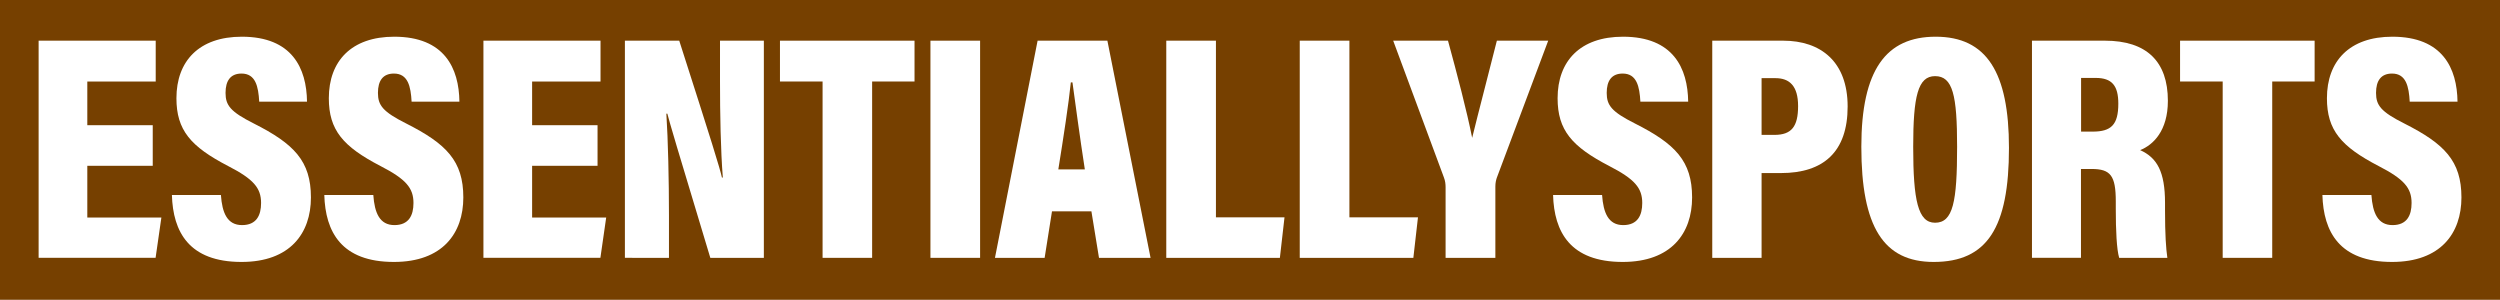
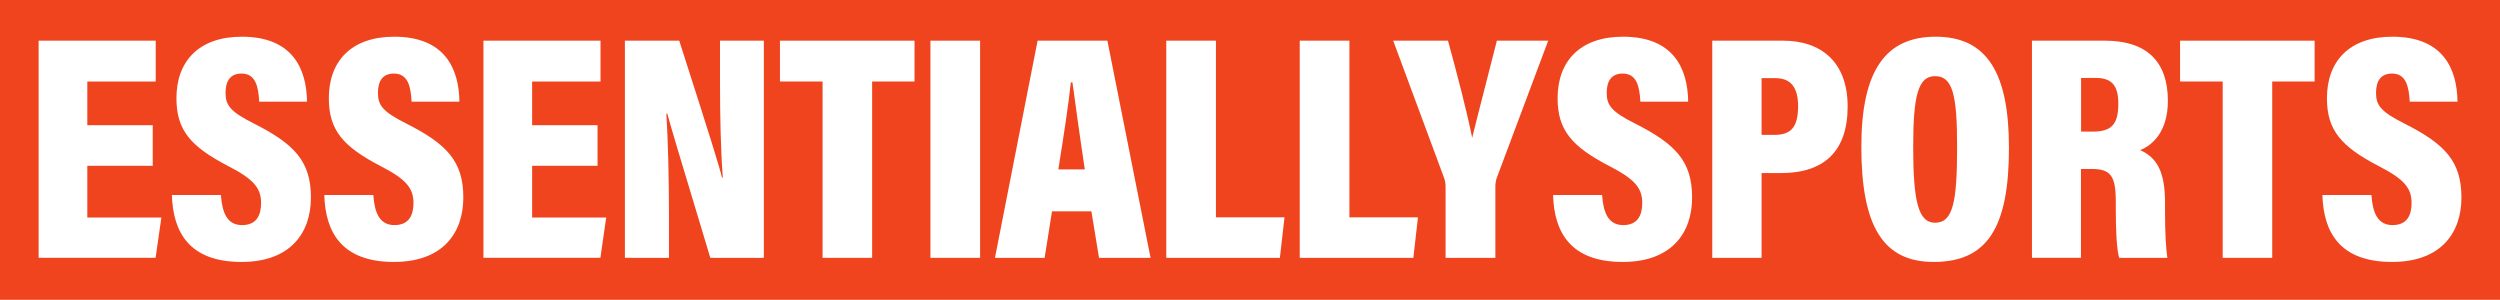
<svg xmlns="http://www.w3.org/2000/svg" width="442" height="53" viewBox="0 0 442 53" fill="none">
-   <path d="M442 0H0V53H442V0Z" fill="#764000" />
+   <path d="M442 0H0V53H442V0Z" fill="#f0441f" />
  <path d="M27.004 29.312H15.436V38.462H28.532L27.508 45.585H6.828V7.192H27.53V14.409H15.436V22.133H27.004V29.312Z" fill="white" />
  <path d="M39.057 34.474C39.277 37.627 40.17 39.797 42.793 39.797C45.342 39.797 46.159 38.073 46.159 35.89C46.159 33.233 44.83 31.671 40.336 29.357C33.699 25.913 31.193 23.007 31.193 17.365C31.193 10.797 35.187 6.49 42.756 6.49C51.66 6.49 54.207 12.081 54.28 17.977H45.828C45.682 15.303 45.196 13.005 42.702 13.005C40.75 13.005 39.876 14.278 39.876 16.42C39.876 18.619 40.73 19.753 44.885 21.84C51.966 25.424 54.972 28.454 54.972 34.909C54.972 41.255 51.281 46.312 42.705 46.312C33.414 46.312 30.579 40.992 30.393 34.474L39.057 34.474Z" fill="white" />
  <path d="M66.001 34.474C66.221 37.627 67.114 39.797 69.737 39.797C72.285 39.797 73.102 38.073 73.102 35.89C73.102 33.233 71.773 31.671 67.279 29.357C60.643 25.913 58.137 23.007 58.137 17.365C58.137 10.797 62.131 6.49 69.7 6.49C78.603 6.49 81.151 12.081 81.224 17.977H72.772C72.626 15.303 72.139 13.005 69.646 13.005C67.694 13.005 66.82 14.278 66.82 16.42C66.82 18.619 67.673 19.753 71.828 21.84C78.91 25.424 81.916 28.454 81.916 34.909C81.916 41.255 78.225 46.312 69.649 46.312C60.357 46.312 57.523 40.992 57.337 34.474L66.001 34.474Z" fill="white" />
  <path d="M105.646 29.312H94.078V38.462H107.174L106.15 45.585H85.47V7.192H106.172V14.409H94.078V22.133H105.646V29.312Z" fill="white" />
  <path d="M110.482 45.585V7.192H120.089C125.897 25.288 127.246 29.638 127.638 31.391H127.795C127.416 26.56 127.297 20.233 127.297 14.242V7.192H135.049V45.586H125.584C119.55 25.63 118.416 21.761 117.987 20.102H117.811C118.113 24.721 118.273 31.833 118.273 38.113V45.586L110.482 45.585Z" fill="white" />
  <path d="M145.432 14.409H137.898V7.192H161.688V14.409H154.193V45.586H145.432V14.409Z" fill="white" />
  <path d="M173.281 7.192V45.586H164.502V7.192H173.281Z" fill="white" />
  <path d="M185.991 37.368L184.691 45.586H175.909L183.447 7.192H195.785L203.419 45.586H194.302L192.962 37.368H185.991ZM191.799 29.948C190.932 24.346 190.094 18.097 189.611 14.568H189.323C188.95 18.25 188.016 24.343 187.112 29.948H191.799Z" fill="white" />
  <path d="M206.198 7.192H214.978V38.419H227.101L226.283 45.586H206.198V7.192Z" fill="white" />
  <path d="M229.795 7.192H238.575V38.419H250.698L249.881 45.586H229.795V7.192Z" fill="white" />
  <path d="M255.58 45.586V33.123C255.58 32.569 255.526 31.988 255.277 31.357L246.316 7.192H256.004C257.585 12.985 259.344 19.655 260.278 24.373C261.335 20.026 263.233 12.84 264.647 7.192H273.723L264.628 31.45C264.494 31.874 264.381 32.309 264.381 32.974V45.586H255.58Z" fill="white" />
  <path d="M283.247 34.474C283.468 37.627 284.36 39.797 286.983 39.797C289.532 39.797 290.349 38.073 290.349 35.89C290.349 33.233 289.02 31.671 284.526 29.357C277.889 25.913 275.383 23.007 275.383 17.365C275.383 10.797 279.377 6.49 286.947 6.49C295.849 6.49 298.396 12.081 298.47 17.977H290.019C289.871 15.303 289.385 13.005 286.892 13.005C284.939 13.005 284.066 14.278 284.066 16.42C284.066 18.619 284.919 19.753 289.075 21.84C296.157 25.424 299.164 28.454 299.164 34.909C299.164 41.255 295.47 46.312 286.896 46.312C277.605 46.312 274.768 40.992 274.583 34.474L283.247 34.474Z" fill="white" />
  <path d="M302.727 7.192H315.264C321.896 7.192 326.662 10.881 326.662 18.83C326.662 26.852 322.388 30.598 314.874 30.598H311.447V45.586H302.727V7.192ZM311.447 23.848H313.727C316.753 23.848 317.903 22.366 317.903 18.756C317.903 15.184 316.378 13.818 313.909 13.818H311.447V23.848Z" fill="white" />
  <path d="M355.185 26.148C355.185 40.219 351.364 46.312 341.868 46.312C333.014 46.312 329.084 40.116 329.084 25.955C329.084 12.351 333.453 6.49 342.226 6.49C351.234 6.49 355.185 12.79 355.185 26.148ZM338.253 25.958C338.253 35.436 339.105 39.379 342.117 39.379C345.296 39.379 346.017 35.71 346.017 25.958C346.017 16.845 345.26 13.461 342.117 13.461C339.089 13.461 338.253 17.009 338.253 25.958Z" fill="white" />
  <path d="M367.915 29.875V45.585H359.252V7.192H372.154C379.526 7.192 383.281 10.87 383.281 17.823C383.281 23.139 380.68 25.626 378.378 26.542C381.367 27.884 382.777 30.352 382.777 35.874V37.21C382.777 41.478 382.945 43.898 383.188 45.586H374.67C374.223 44.103 374.071 40.687 374.071 36.933V35.611C374.071 31.071 373.161 29.875 369.805 29.875H367.915ZM367.936 23.269H369.969C373.252 23.269 374.518 22.076 374.518 18.324C374.518 15.161 373.408 13.777 370.526 13.777H367.936V23.269Z" fill="white" />
  <path d="M392.971 14.409H385.436V7.192H409.225V14.409H401.73V45.586H392.971V14.409Z" fill="white" />
  <path d="M419.264 34.474C419.485 37.627 420.378 39.797 423.001 39.797C425.55 39.797 426.367 38.073 426.367 35.89C426.367 33.233 425.038 31.671 420.544 29.357C413.907 25.913 411.401 23.007 411.401 17.365C411.401 10.797 415.394 6.49 422.965 6.49C431.867 6.49 434.414 12.081 434.488 17.977H426.037C425.889 15.303 425.403 13.005 422.912 13.005C420.957 13.005 420.083 14.278 420.083 16.42C420.083 18.619 420.936 19.753 425.093 21.84C432.175 25.424 435.182 28.454 435.182 34.909C435.182 41.255 431.49 46.312 422.913 46.312C413.623 46.312 410.788 40.992 410.601 34.474L419.264 34.474Z" fill="white" />
</svg>
